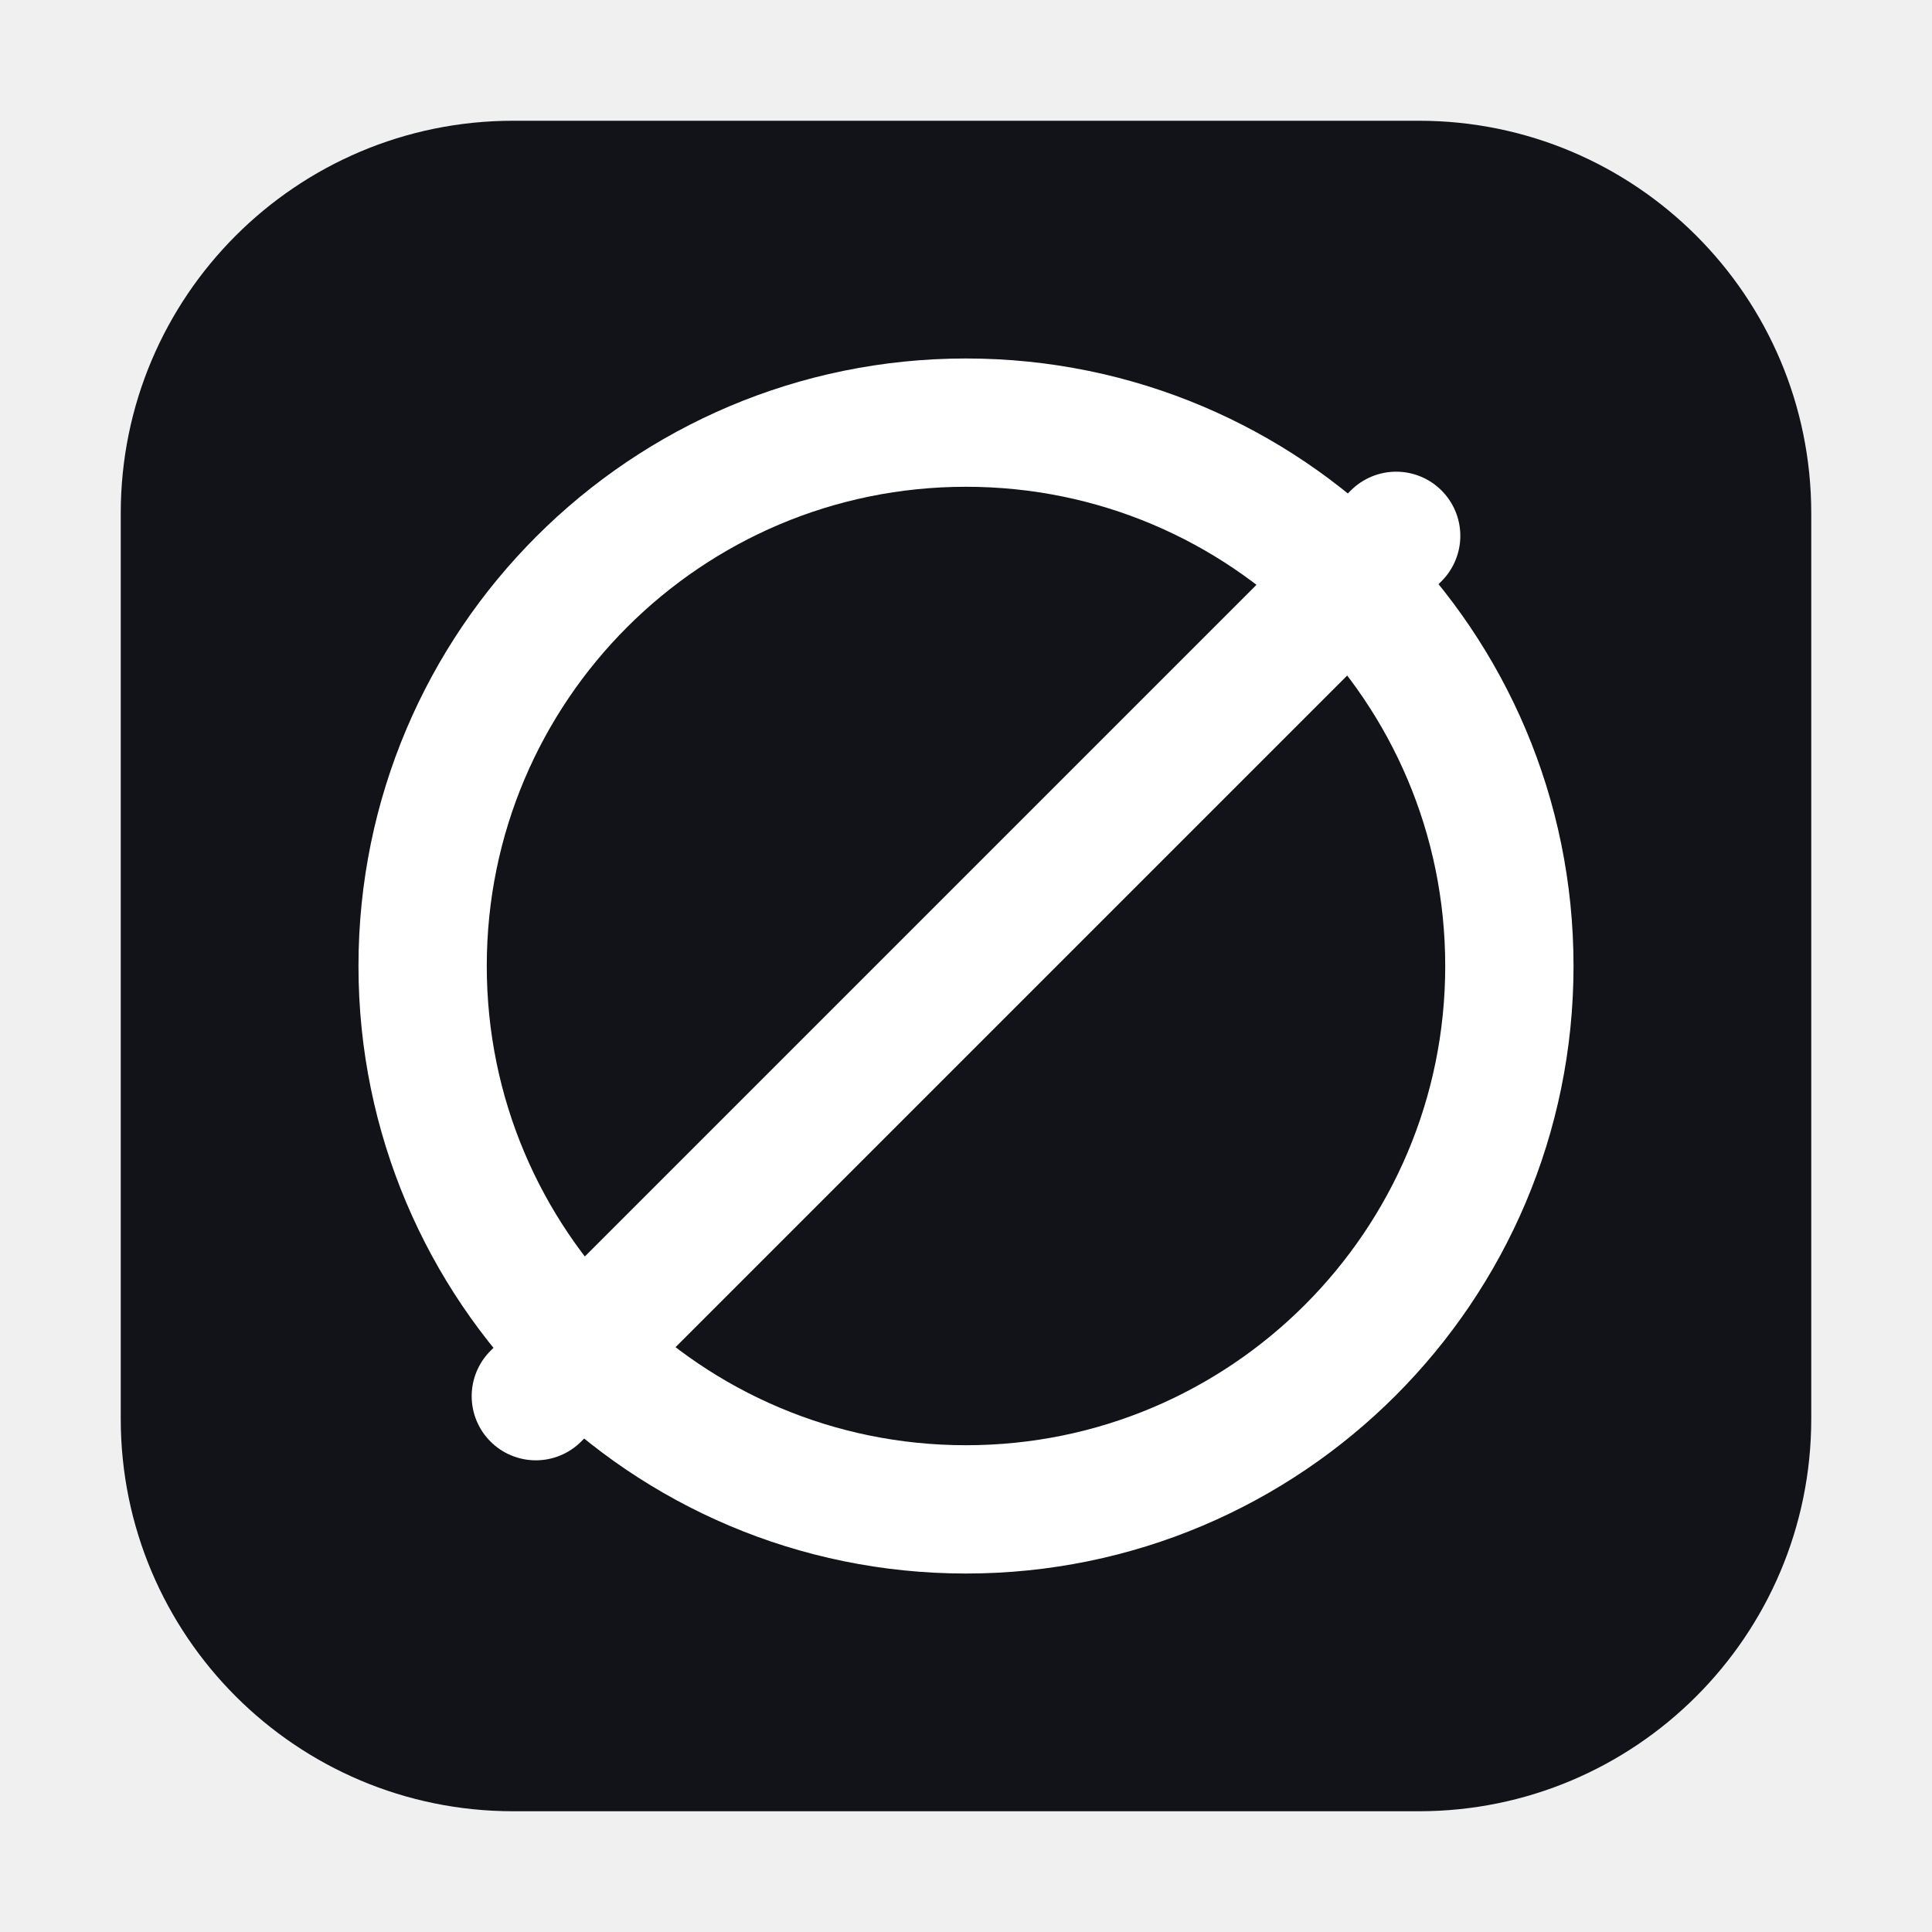
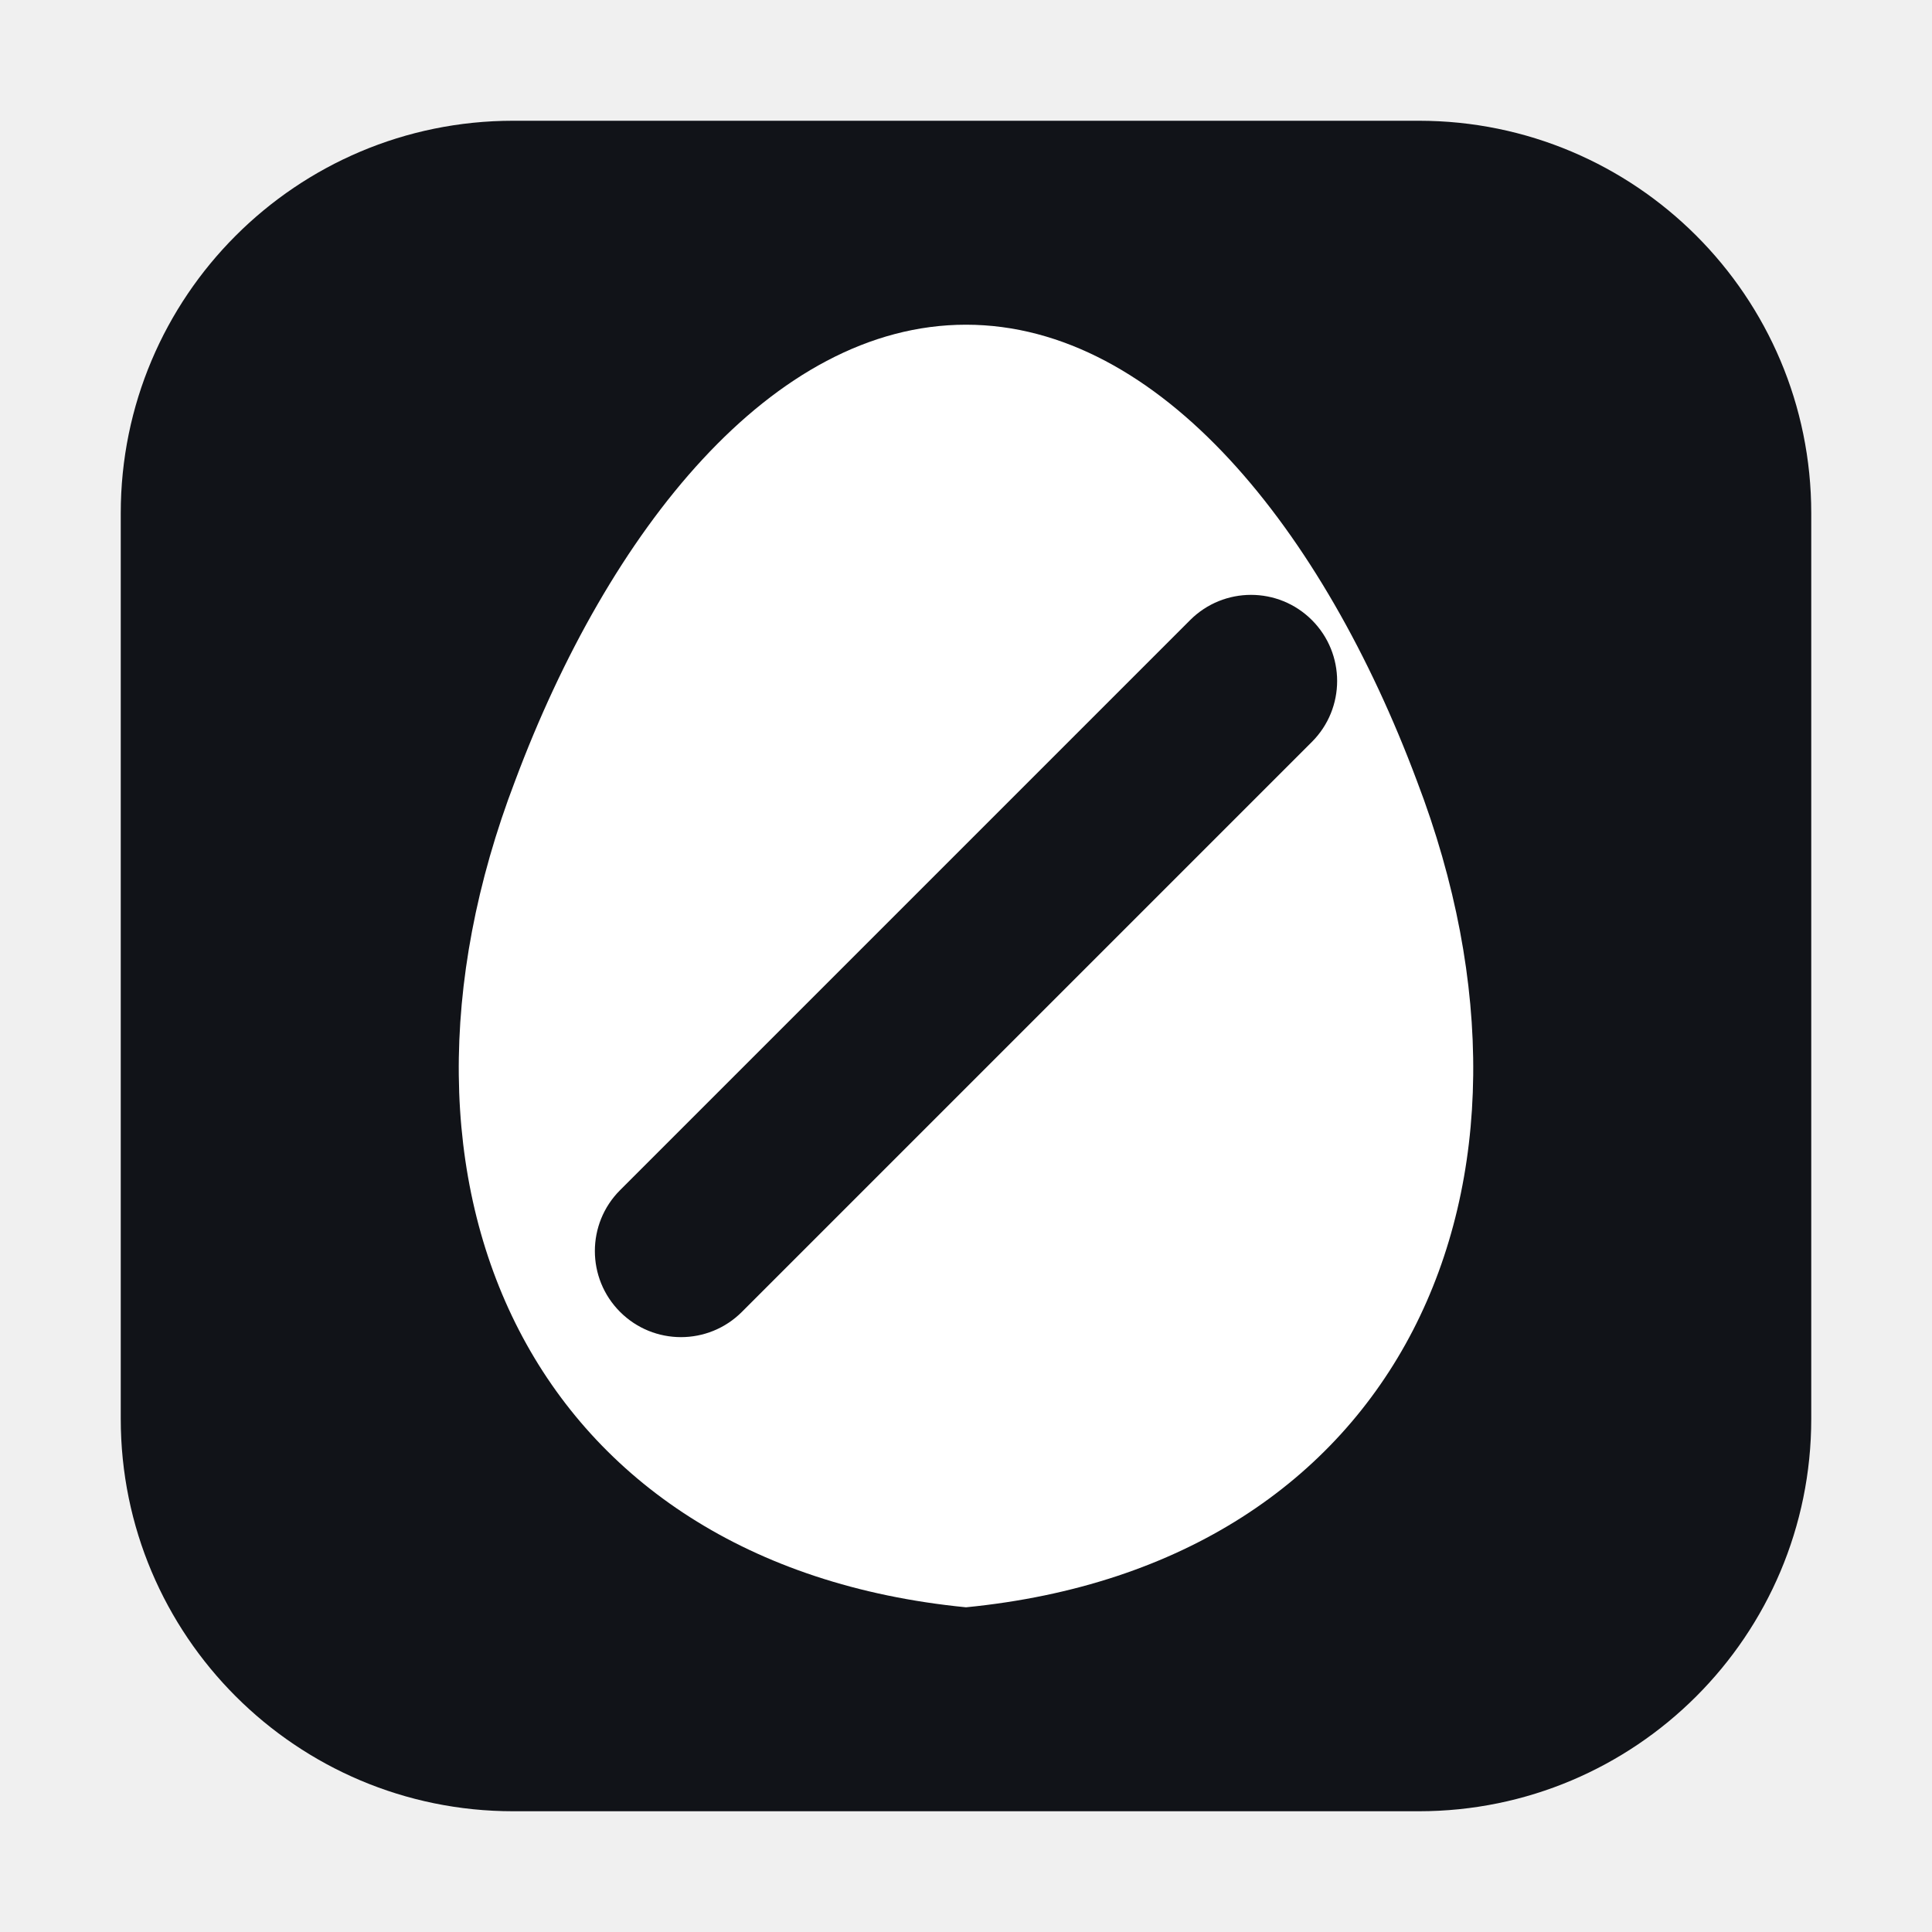
<svg xmlns="http://www.w3.org/2000/svg" viewBox="0 0 512 512">
  <rect x="32" y="32" width="448" height="448" rx="104" fill="#111318" />
-   <g fill="none" stroke="#FFFFFF" stroke-width="34" stroke-linecap="round" stroke-linejoin="round">
-     <circle cx="256" cy="256" r="144" />
-     <path d="M142 370 370 142" />
-   </g>
+   <path d="M12 2.1C9 2.1 6.48 5.29 5.04 9.14C2.64 15.41 5.28 21.24 12 21.9C18.72 21.24 21.36 15.41 18.96 9.14C17.52 5.29 15 2.1 12 2.1ZM8.54 17.34L17.34 8.54A1.32 1.32 0 0 0 15.46 6.66L6.66 15.46A1.32 1.32 0 0 0 8.54 17.34Z" fill="#FFFFFF" fill-rule="evenodd" transform="translate(50 50) scale(17.16667)" />
</svg>
